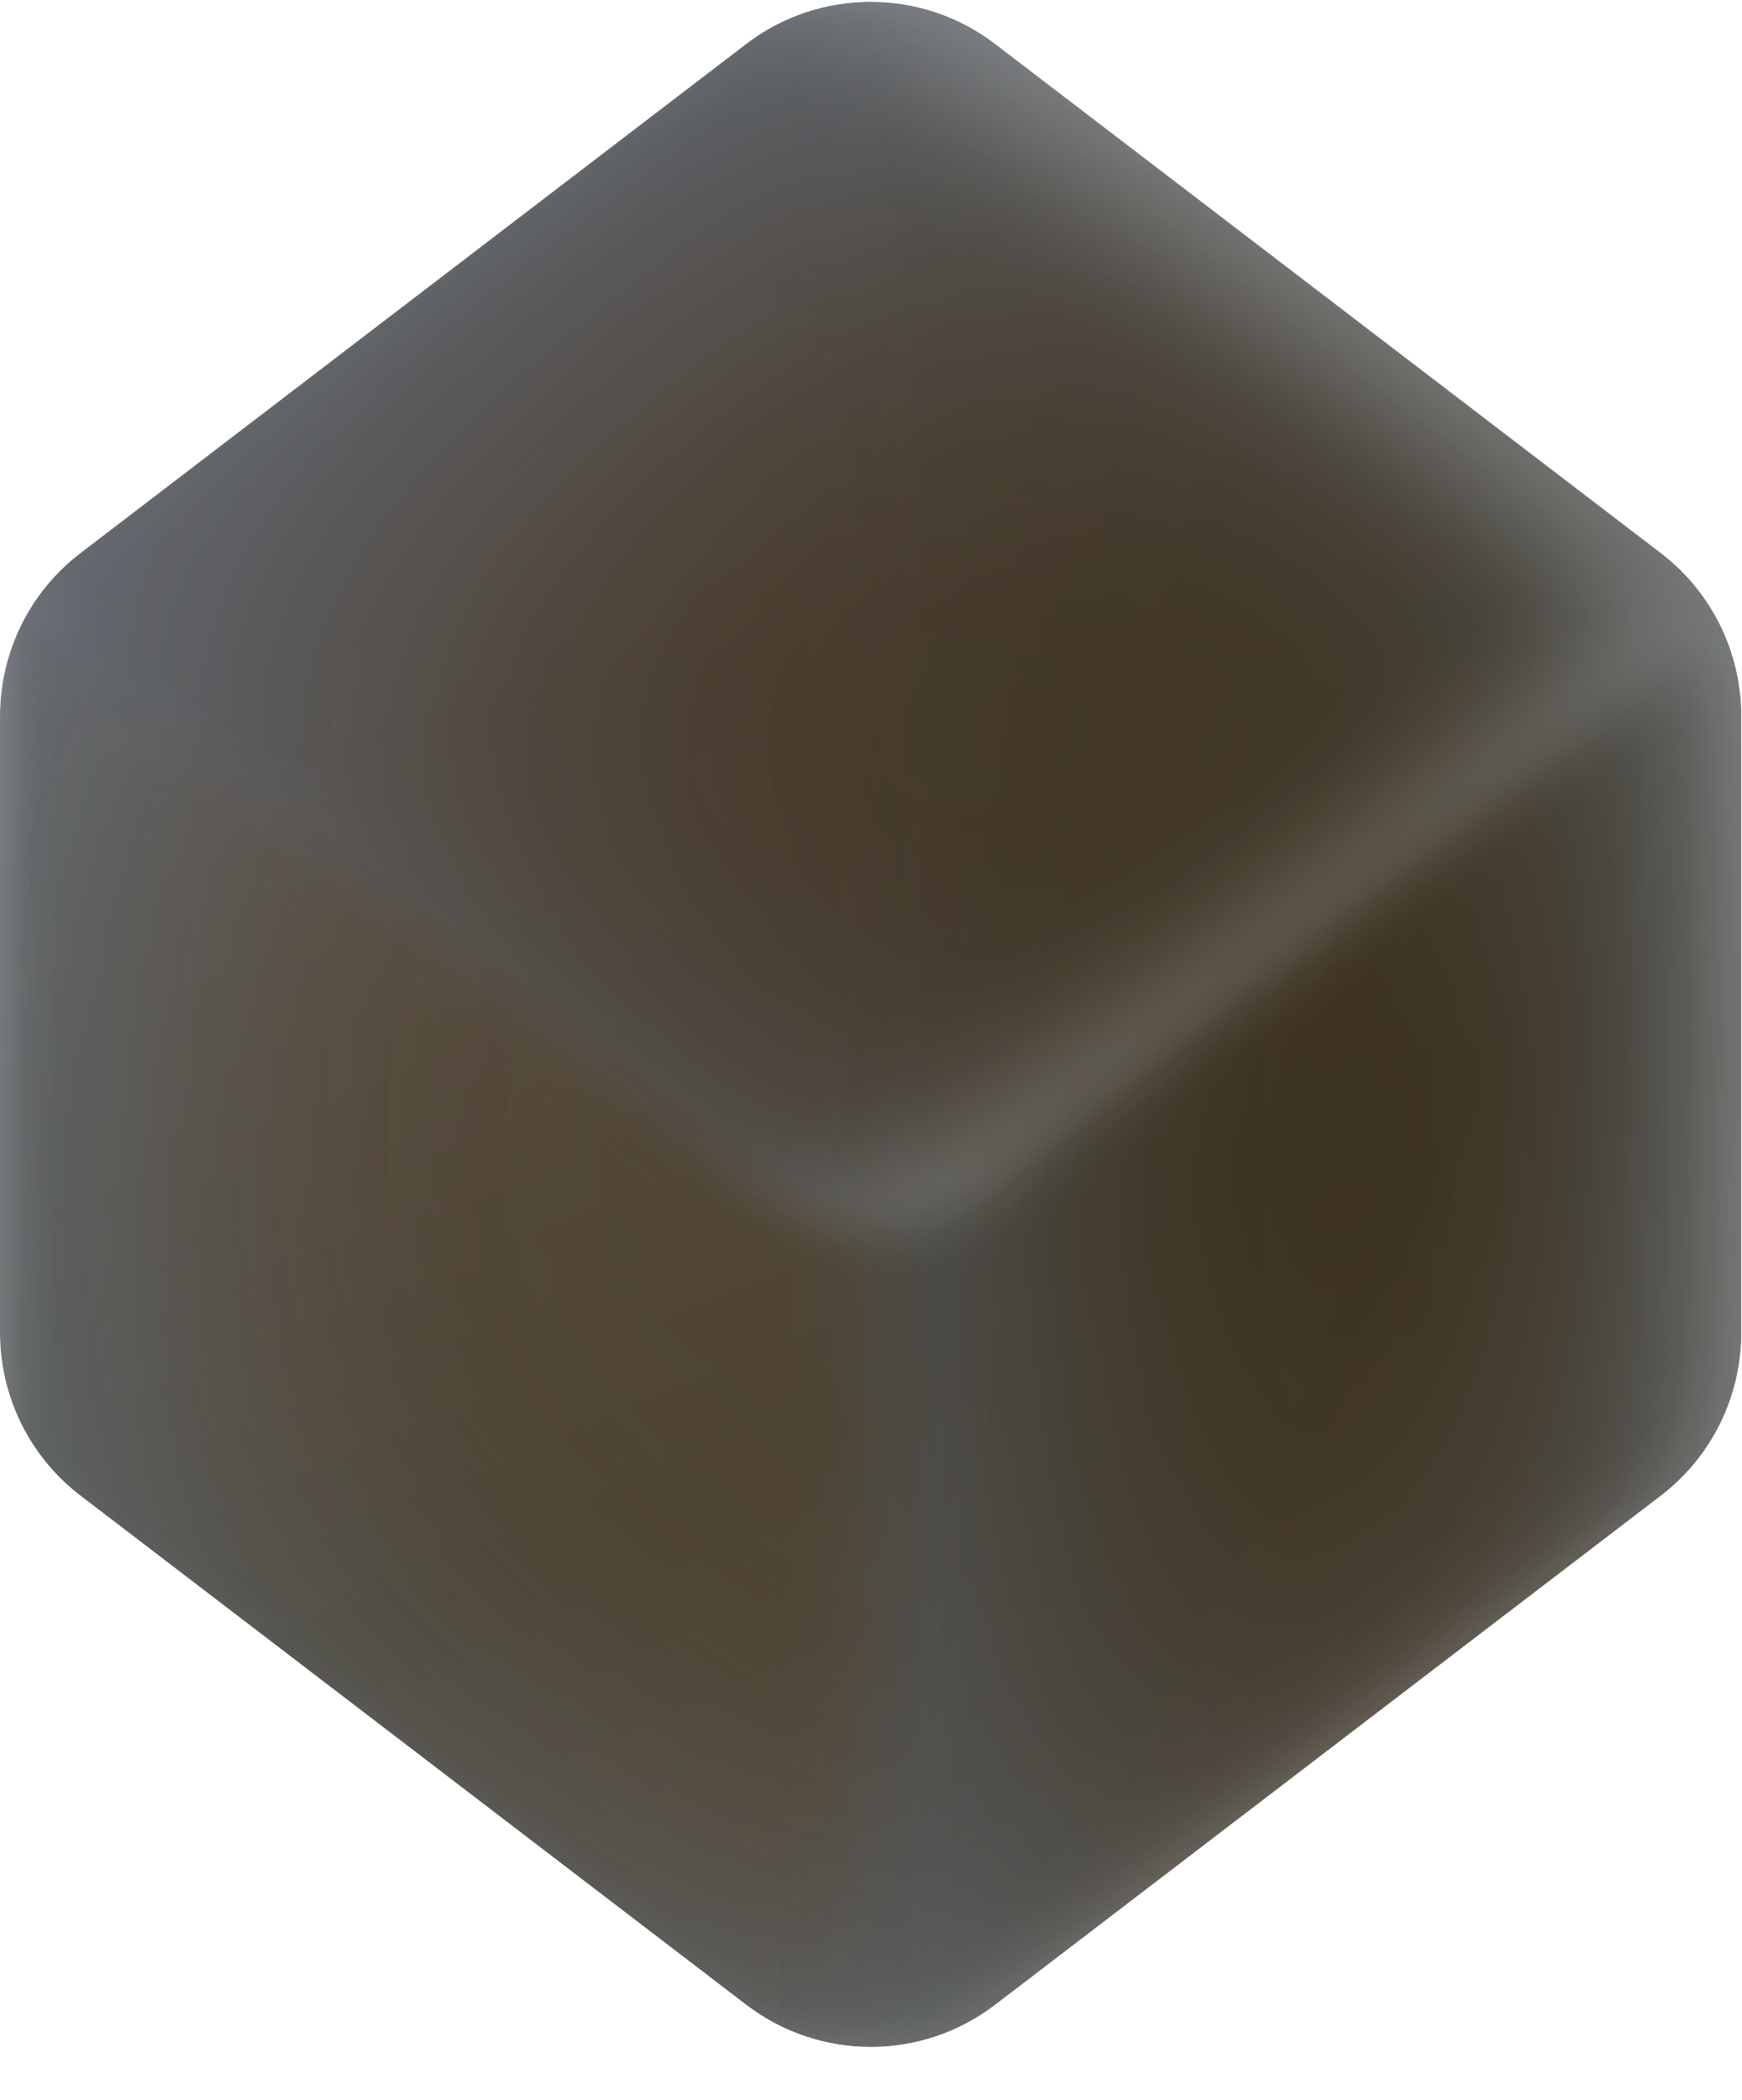
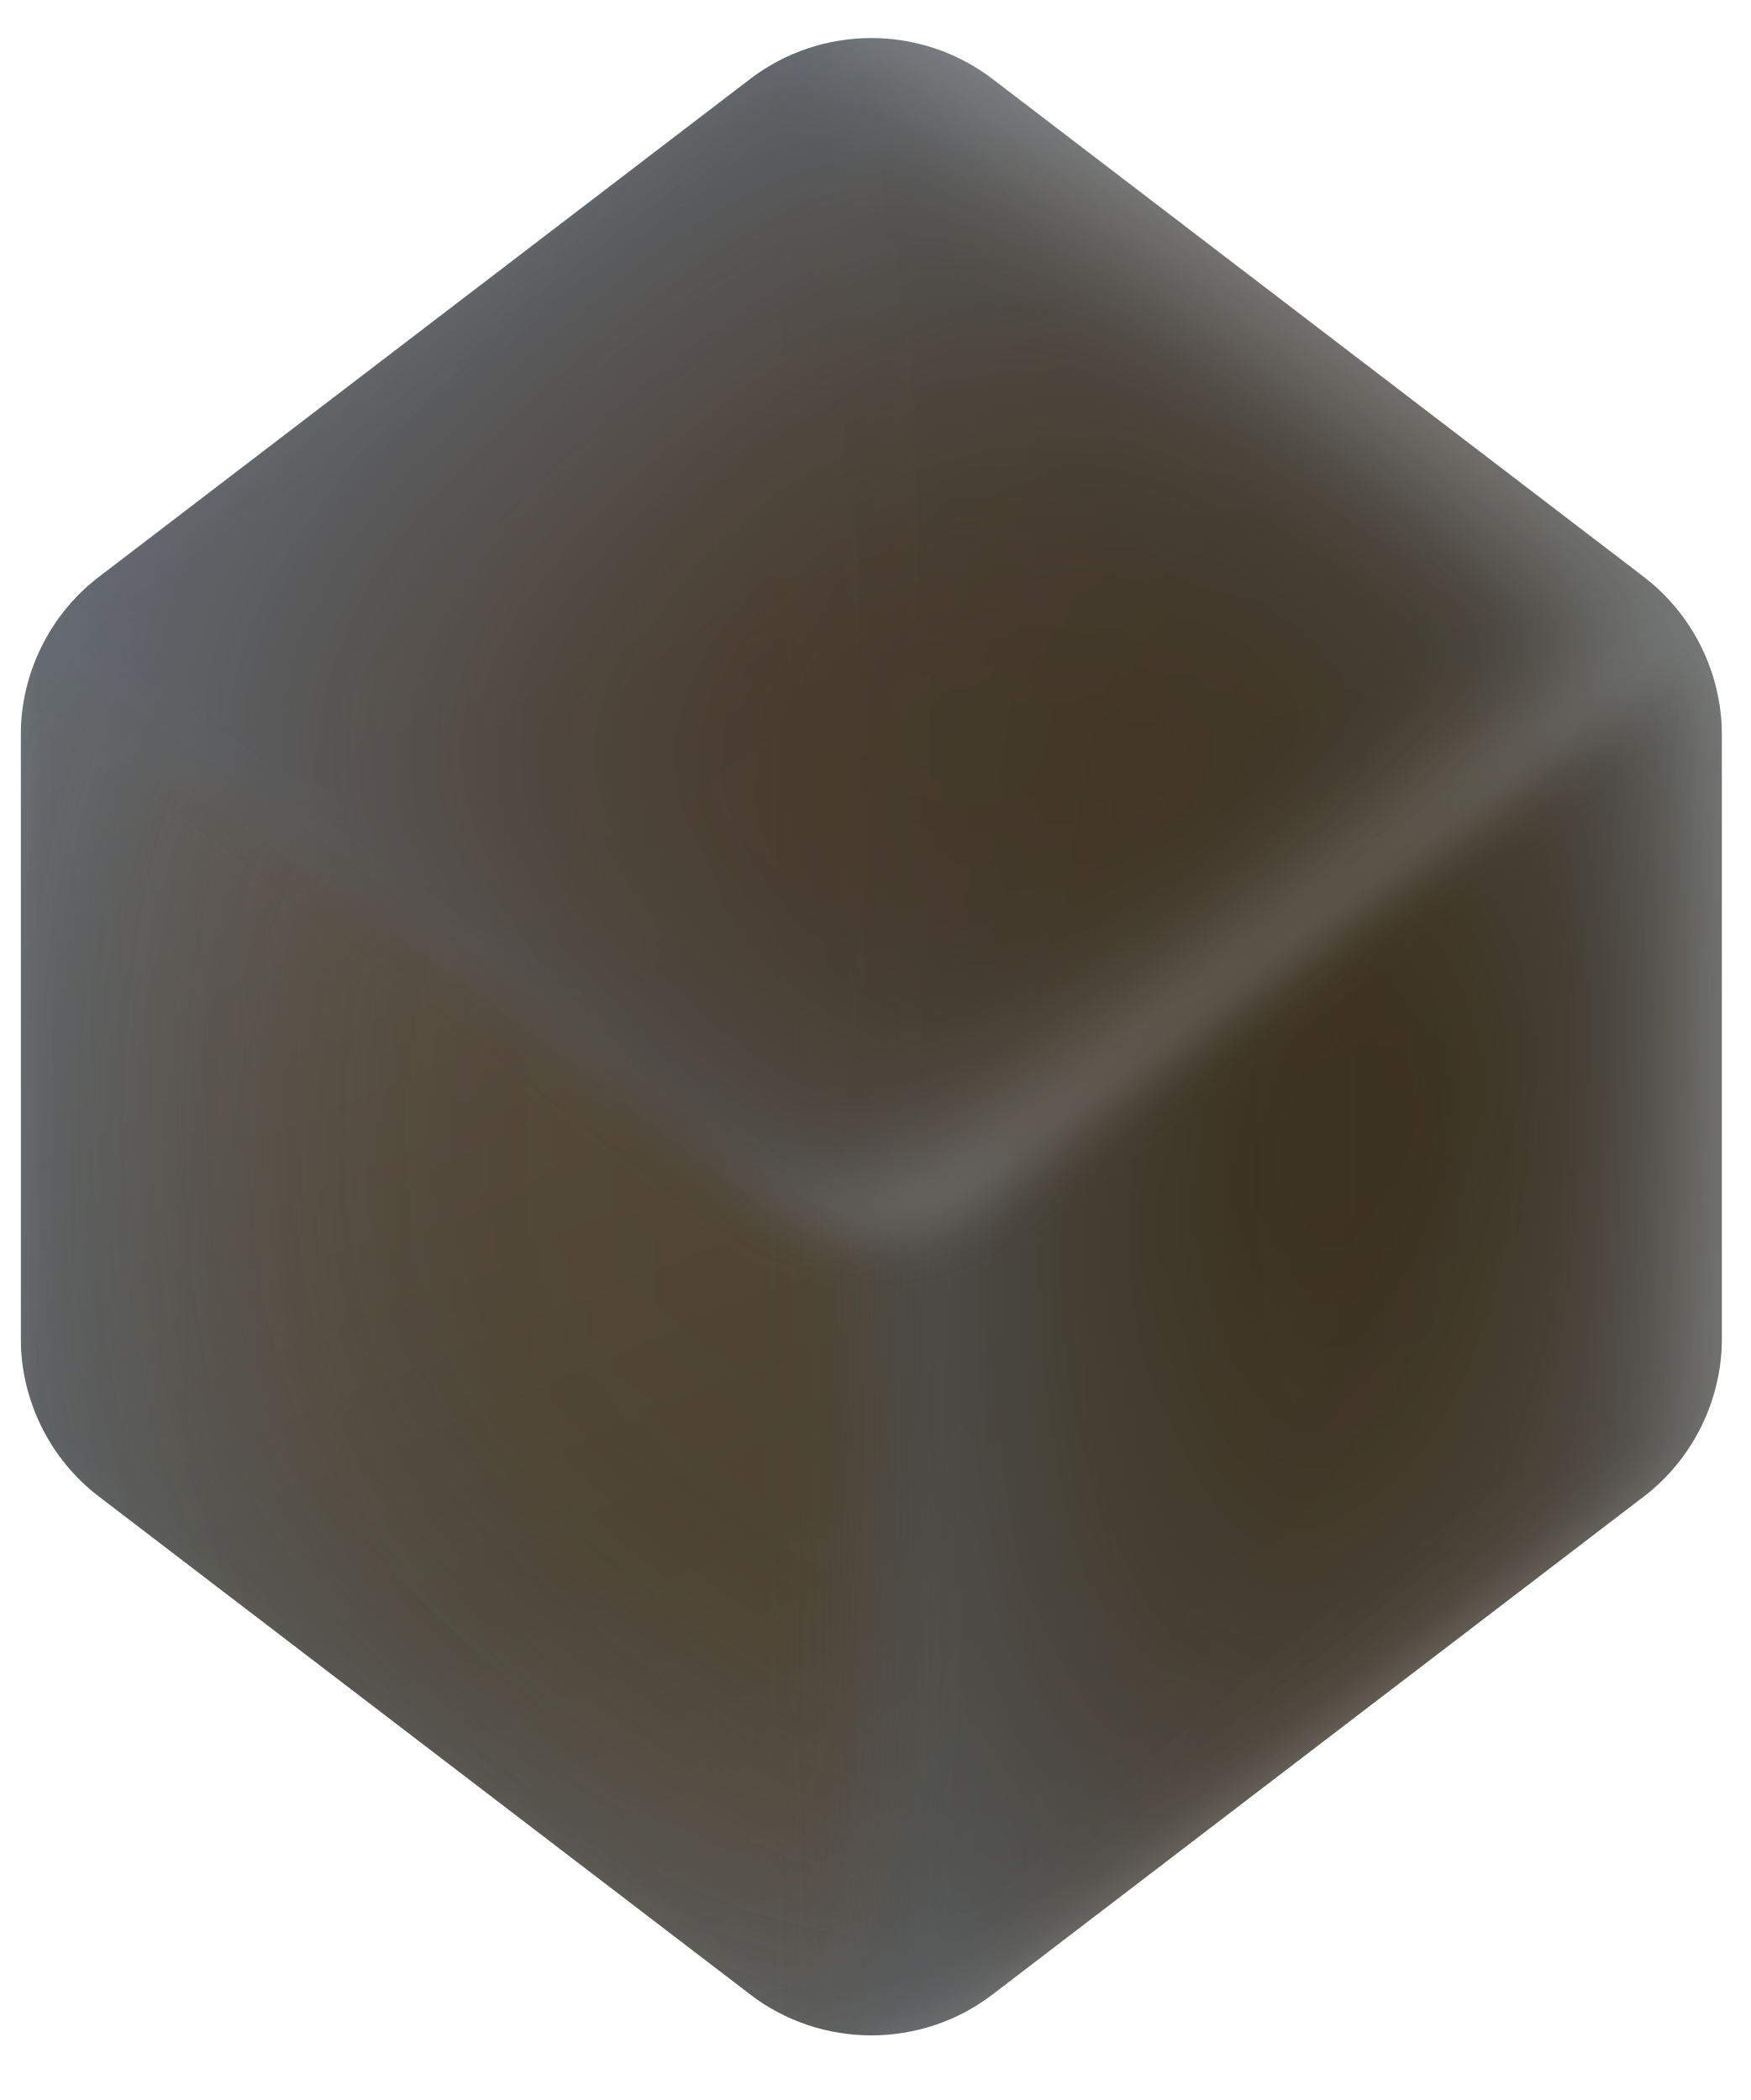
- <svg xmlns="http://www.w3.org/2000/svg" width="34" height="41" viewBox="0 0 34 41" fill="none">
-   <mask id="mask0" mask-type="alpha" maskUnits="userSpaceOnUse" x="0" y="0" width="34" height="40">
-     <path opacity="0.95" d="M0 13.977C0 12.731 0.581 11.556 1.57 10.799L14.57 0.858C16.004 -0.239 17.996 -0.239 19.43 0.858L32.43 10.799C33.419 11.556 34 12.731 34 13.977V26.023C34 27.269 33.419 28.444 32.43 29.201L19.43 39.142C17.996 40.239 16.004 40.239 14.57 39.142L1.57 29.201C0.581 28.444 0 27.269 0 26.023V13.977Z" fill="url(#paint0_radial)" fill-opacity="0.95" />
+ <svg xmlns="http://www.w3.org/2000/svg" width="45" height="54" viewBox="0 0 45 54" fill="none">
+   <mask id="mask0" mask-type="alpha" maskUnits="userSpaceOnUse" x="0" y="0" width="45" height="53">
+     <path opacity="0.95" d="M0.533 18.911C0.533 17.309 1.28 15.797 2.553 14.824L19.275 2.037C21.119 0.626 23.681 0.626 25.525 2.037L42.247 14.824C43.52 15.797 44.267 17.309 44.267 18.911V34.406C44.267 36.009 43.52 37.52 42.247 38.493L25.525 51.281C23.681 52.691 21.119 52.691 19.275 51.281L2.553 38.493C1.28 37.52 0.533 36.009 0.533 34.406V18.911Z" fill="url(#paint0_radial)" fill-opacity="0.95" />
  </mask>
  <g mask="url(#mask0)">
    <g filter="url(#filter0_ii)">
-       <path d="M0 13.977C0 12.731 0.581 11.556 1.57 10.799L14.57 0.858C16.004 -0.239 17.996 -0.239 19.43 0.858L32.43 10.799C33.419 11.556 34 12.731 34 13.977V26.023C34 27.269 33.419 28.444 32.43 29.201L19.43 39.142C17.996 40.239 16.004 40.239 14.57 39.142L1.57 29.201C0.581 28.444 0 27.269 0 26.023V13.977Z" fill="url(#paint1_radial)" fill-opacity="0.9" />
+       <path d="M0.533 16.369L22.4 -0.353L44.267 16.369V36.949L22.4 53.67L0.533 36.949V16.369Z" fill="url(#paint1_radial)" fill-opacity="0.9" />
    </g>
    <g filter="url(#filter1_iif)">
-       <path d="M34 27.012V12.988C34 12.365 33.71 11.778 33.215 11.4L17 -1V41L33.215 28.6C33.71 28.222 34 27.635 34 27.012Z" fill="url(#paint2_radial)" fill-opacity="0.9" />
+       <path d="M44.267 35.678V17.64C44.267 16.839 43.893 16.083 43.257 15.596L22.4 -0.353V53.67L43.257 37.721C43.893 37.234 44.267 36.479 44.267 35.678Z" fill="url(#paint2_radial)" fill-opacity="0.9" />
    </g>
    <g filter="url(#filter2_iif)">
-       <path d="M17 -1L0 12L14.57 23.142C16.004 24.239 17.996 24.239 19.43 23.142L34 12L17 -1Z" fill="url(#paint3_radial)" fill-opacity="0.9" />
+       <path d="M22.4 -0.353L0.533 16.369L19.275 30.7C21.119 32.111 23.681 32.111 25.525 30.7L44.267 16.369L22.4 -0.353Z" fill="url(#paint3_radial)" fill-opacity="0.9" />
    </g>
  </g>
  <defs>
-     <filter id="filter0_ii" x="-1" y="0.036" width="37" height="41.929" filterUnits="userSpaceOnUse" color-interpolation-filters="sRGB">
+     <filter id="filter0_ii" x="-0.753" y="-0.353" width="47.592" height="56.596" filterUnits="userSpaceOnUse" color-interpolation-filters="sRGB">
      <feFlood flood-opacity="0" result="BackgroundImageFix" />
      <feBlend mode="normal" in="SourceGraphic" in2="BackgroundImageFix" result="shape" />
      <feColorMatrix in="SourceAlpha" type="matrix" values="0 0 0 0 0 0 0 0 0 0 0 0 0 0 0 0 0 0 127 0" result="hardAlpha" />
-       <feOffset dx="2" dy="2" />
-       <feGaussianBlur stdDeviation="5" />
+       <feOffset dx="2.573" dy="2.573" />
+       <feGaussianBlur stdDeviation="6.431" />
      <feComposite in2="hardAlpha" operator="arithmetic" k2="-1" k3="1" />
      <feColorMatrix type="matrix" values="0 0 0 0 0.363 0 0 0 0 0.455 0 0 0 0 0.554 0 0 0 0.6 0" />
      <feBlend mode="normal" in2="shape" result="effect1_innerShadow" />
      <feColorMatrix in="SourceAlpha" type="matrix" values="0 0 0 0 0 0 0 0 0 0 0 0 0 0 0 0 0 0 127 0" result="hardAlpha" />
-       <feOffset dx="-1" />
-       <feGaussianBlur stdDeviation="0.5" />
+       <feOffset dx="-1.286" />
+       <feGaussianBlur stdDeviation="0.643" />
      <feComposite in2="hardAlpha" operator="arithmetic" k2="-1" k3="1" />
      <feColorMatrix type="matrix" values="0 0 0 0 1 0 0 0 0 1 0 0 0 0 1 0 0 0 0.2 0" />
      <feBlend mode="normal" in2="effect1_innerShadow" result="effect2_innerShadow" />
    </filter>
-     <filter id="filter1_iif" x="15" y="-3" width="21" height="46" filterUnits="userSpaceOnUse" color-interpolation-filters="sRGB">
+     <filter id="filter1_iif" x="19.828" y="-2.926" width="27.012" height="59.169" filterUnits="userSpaceOnUse" color-interpolation-filters="sRGB">
      <feFlood flood-opacity="0" result="BackgroundImageFix" />
      <feBlend mode="normal" in="SourceGraphic" in2="BackgroundImageFix" result="shape" />
      <feColorMatrix in="SourceAlpha" type="matrix" values="0 0 0 0 0 0 0 0 0 0 0 0 0 0 0 0 0 0 127 0" result="hardAlpha" />
-       <feOffset dx="2" dy="2" />
-       <feGaussianBlur stdDeviation="8" />
+       <feOffset dx="2.573" dy="2.573" />
+       <feGaussianBlur stdDeviation="10.29" />
      <feComposite in2="hardAlpha" operator="arithmetic" k2="-1" k3="1" />
      <feColorMatrix type="matrix" values="0 0 0 0 0.363 0 0 0 0 0.455 0 0 0 0 0.554 0 0 0 0.6 0" />
      <feBlend mode="normal" in2="shape" result="effect1_innerShadow" />
      <feColorMatrix in="SourceAlpha" type="matrix" values="0 0 0 0 0 0 0 0 0 0 0 0 0 0 0 0 0 0 127 0" result="hardAlpha" />
-       <feOffset dx="-1" dy="1" />
-       <feGaussianBlur stdDeviation="0.5" />
+       <feOffset dx="-1.286" dy="1.286" />
+       <feGaussianBlur stdDeviation="0.643" />
      <feComposite in2="hardAlpha" operator="arithmetic" k2="-1" k3="1" />
      <feColorMatrix type="matrix" values="0 0 0 0 1 0 0 0 0 1 0 0 0 0 1 0 0 0 0.2 0" />
      <feBlend mode="normal" in2="effect1_innerShadow" result="effect2_innerShadow" />
-       <feGaussianBlur stdDeviation="1" result="effect3_foregroundBlur" />
+       <feGaussianBlur stdDeviation="1.286" result="effect3_foregroundBlur" />
    </filter>
-     <filter id="filter2_iif" x="-2" y="-2" width="38" height="27.965" filterUnits="userSpaceOnUse" color-interpolation-filters="sRGB">
+     <filter id="filter2_iif" x="-2.039" y="-1.639" width="48.878" height="35.97" filterUnits="userSpaceOnUse" color-interpolation-filters="sRGB">
      <feFlood flood-opacity="0" result="BackgroundImageFix" />
      <feBlend mode="normal" in="SourceGraphic" in2="BackgroundImageFix" result="shape" />
      <feColorMatrix in="SourceAlpha" type="matrix" values="0 0 0 0 0 0 0 0 0 0 0 0 0 0 0 0 0 0 127 0" result="hardAlpha" />
-       <feOffset dx="2" dy="2" />
-       <feGaussianBlur stdDeviation="8" />
+       <feOffset dx="2.573" dy="2.573" />
+       <feGaussianBlur stdDeviation="10.29" />
      <feComposite in2="hardAlpha" operator="arithmetic" k2="-1" k3="1" />
      <feColorMatrix type="matrix" values="0 0 0 0 0.363 0 0 0 0 0.455 0 0 0 0 0.554 0 0 0 0.6 0" />
      <feBlend mode="normal" in2="shape" result="effect1_innerShadow" />
      <feColorMatrix in="SourceAlpha" type="matrix" values="0 0 0 0 0 0 0 0 0 0 0 0 0 0 0 0 0 0 127 0" result="hardAlpha" />
-       <feOffset dx="-2" />
-       <feGaussianBlur stdDeviation="1" />
+       <feOffset dx="-2.573" />
+       <feGaussianBlur stdDeviation="1.286" />
      <feComposite in2="hardAlpha" operator="arithmetic" k2="-1" k3="1" />
      <feColorMatrix type="matrix" values="0 0 0 0 1 0 0 0 0 1 0 0 0 0 1 0 0 0 0.2 0" />
      <feBlend mode="normal" in2="effect1_innerShadow" result="effect2_innerShadow" />
-       <feGaussianBlur stdDeviation="0.5" result="effect3_foregroundBlur" />
+       <feGaussianBlur stdDeviation="0.643" result="effect3_foregroundBlur" />
    </filter>
-     <radialGradient id="paint0_radial" cx="0" cy="0" r="1" gradientUnits="userSpaceOnUse" gradientTransform="translate(25.3048 24.3353) rotate(-113.885) scale(82.2113 2670.94)">
+     <radialGradient id="paint0_radial" cx="0" cy="0" r="1" gradientUnits="userSpaceOnUse" gradientTransform="translate(33.0822 32.2351) rotate(-113.885) scale(105.746 3435.56)">
      <stop />
      <stop offset="0" stop-color="#231600" />
      <stop offset="1" stop-color="#705C5E" />
    </radialGradient>
-     <radialGradient id="paint1_radial" cx="0" cy="0" r="1" gradientUnits="userSpaceOnUse" gradientTransform="translate(25.3048 24.3353) rotate(-113.885) scale(82.2113 2670.94)">
+     <radialGradient id="paint1_radial" cx="0" cy="0" r="1" gradientUnits="userSpaceOnUse" gradientTransform="translate(33.0822 32.2351) rotate(-113.885) scale(105.746 3435.56)">
      <stop />
      <stop offset="0" stop-color="#231600" />
      <stop offset="1" stop-color="#705C5E" />
    </radialGradient>
-     <radialGradient id="paint2_radial" cx="0" cy="0" r="1" gradientUnits="userSpaceOnUse" gradientTransform="translate(37.2501 16.8307) rotate(-115.254) scale(83.8533 1990.08)">
+     <radialGradient id="paint2_radial" cx="0" cy="0" r="1" gradientUnits="userSpaceOnUse" gradientTransform="translate(48.4472 22.5822) rotate(-115.254) scale(107.858 2559.78)">
      <stop />
      <stop offset="0" stop-color="#231600" />
      <stop offset="1" stop-color="#705C5E" />
    </radialGradient>
-     <radialGradient id="paint3_radial" cx="0" cy="0" r="1" gradientUnits="userSpaceOnUse" gradientTransform="translate(30.4998 17.9502) rotate(-157.423) scale(77.4885 1689.58)">
+     <radialGradient id="paint3_radial" cx="0" cy="0" r="1" gradientUnits="userSpaceOnUse" gradientTransform="translate(39.7644 24.0221) rotate(-157.423) scale(99.6715 2173.26)">
      <stop />
      <stop offset="0" stop-color="#231600" />
      <stop offset="1" stop-color="#705C5E" />
    </radialGradient>
  </defs>
</svg>
